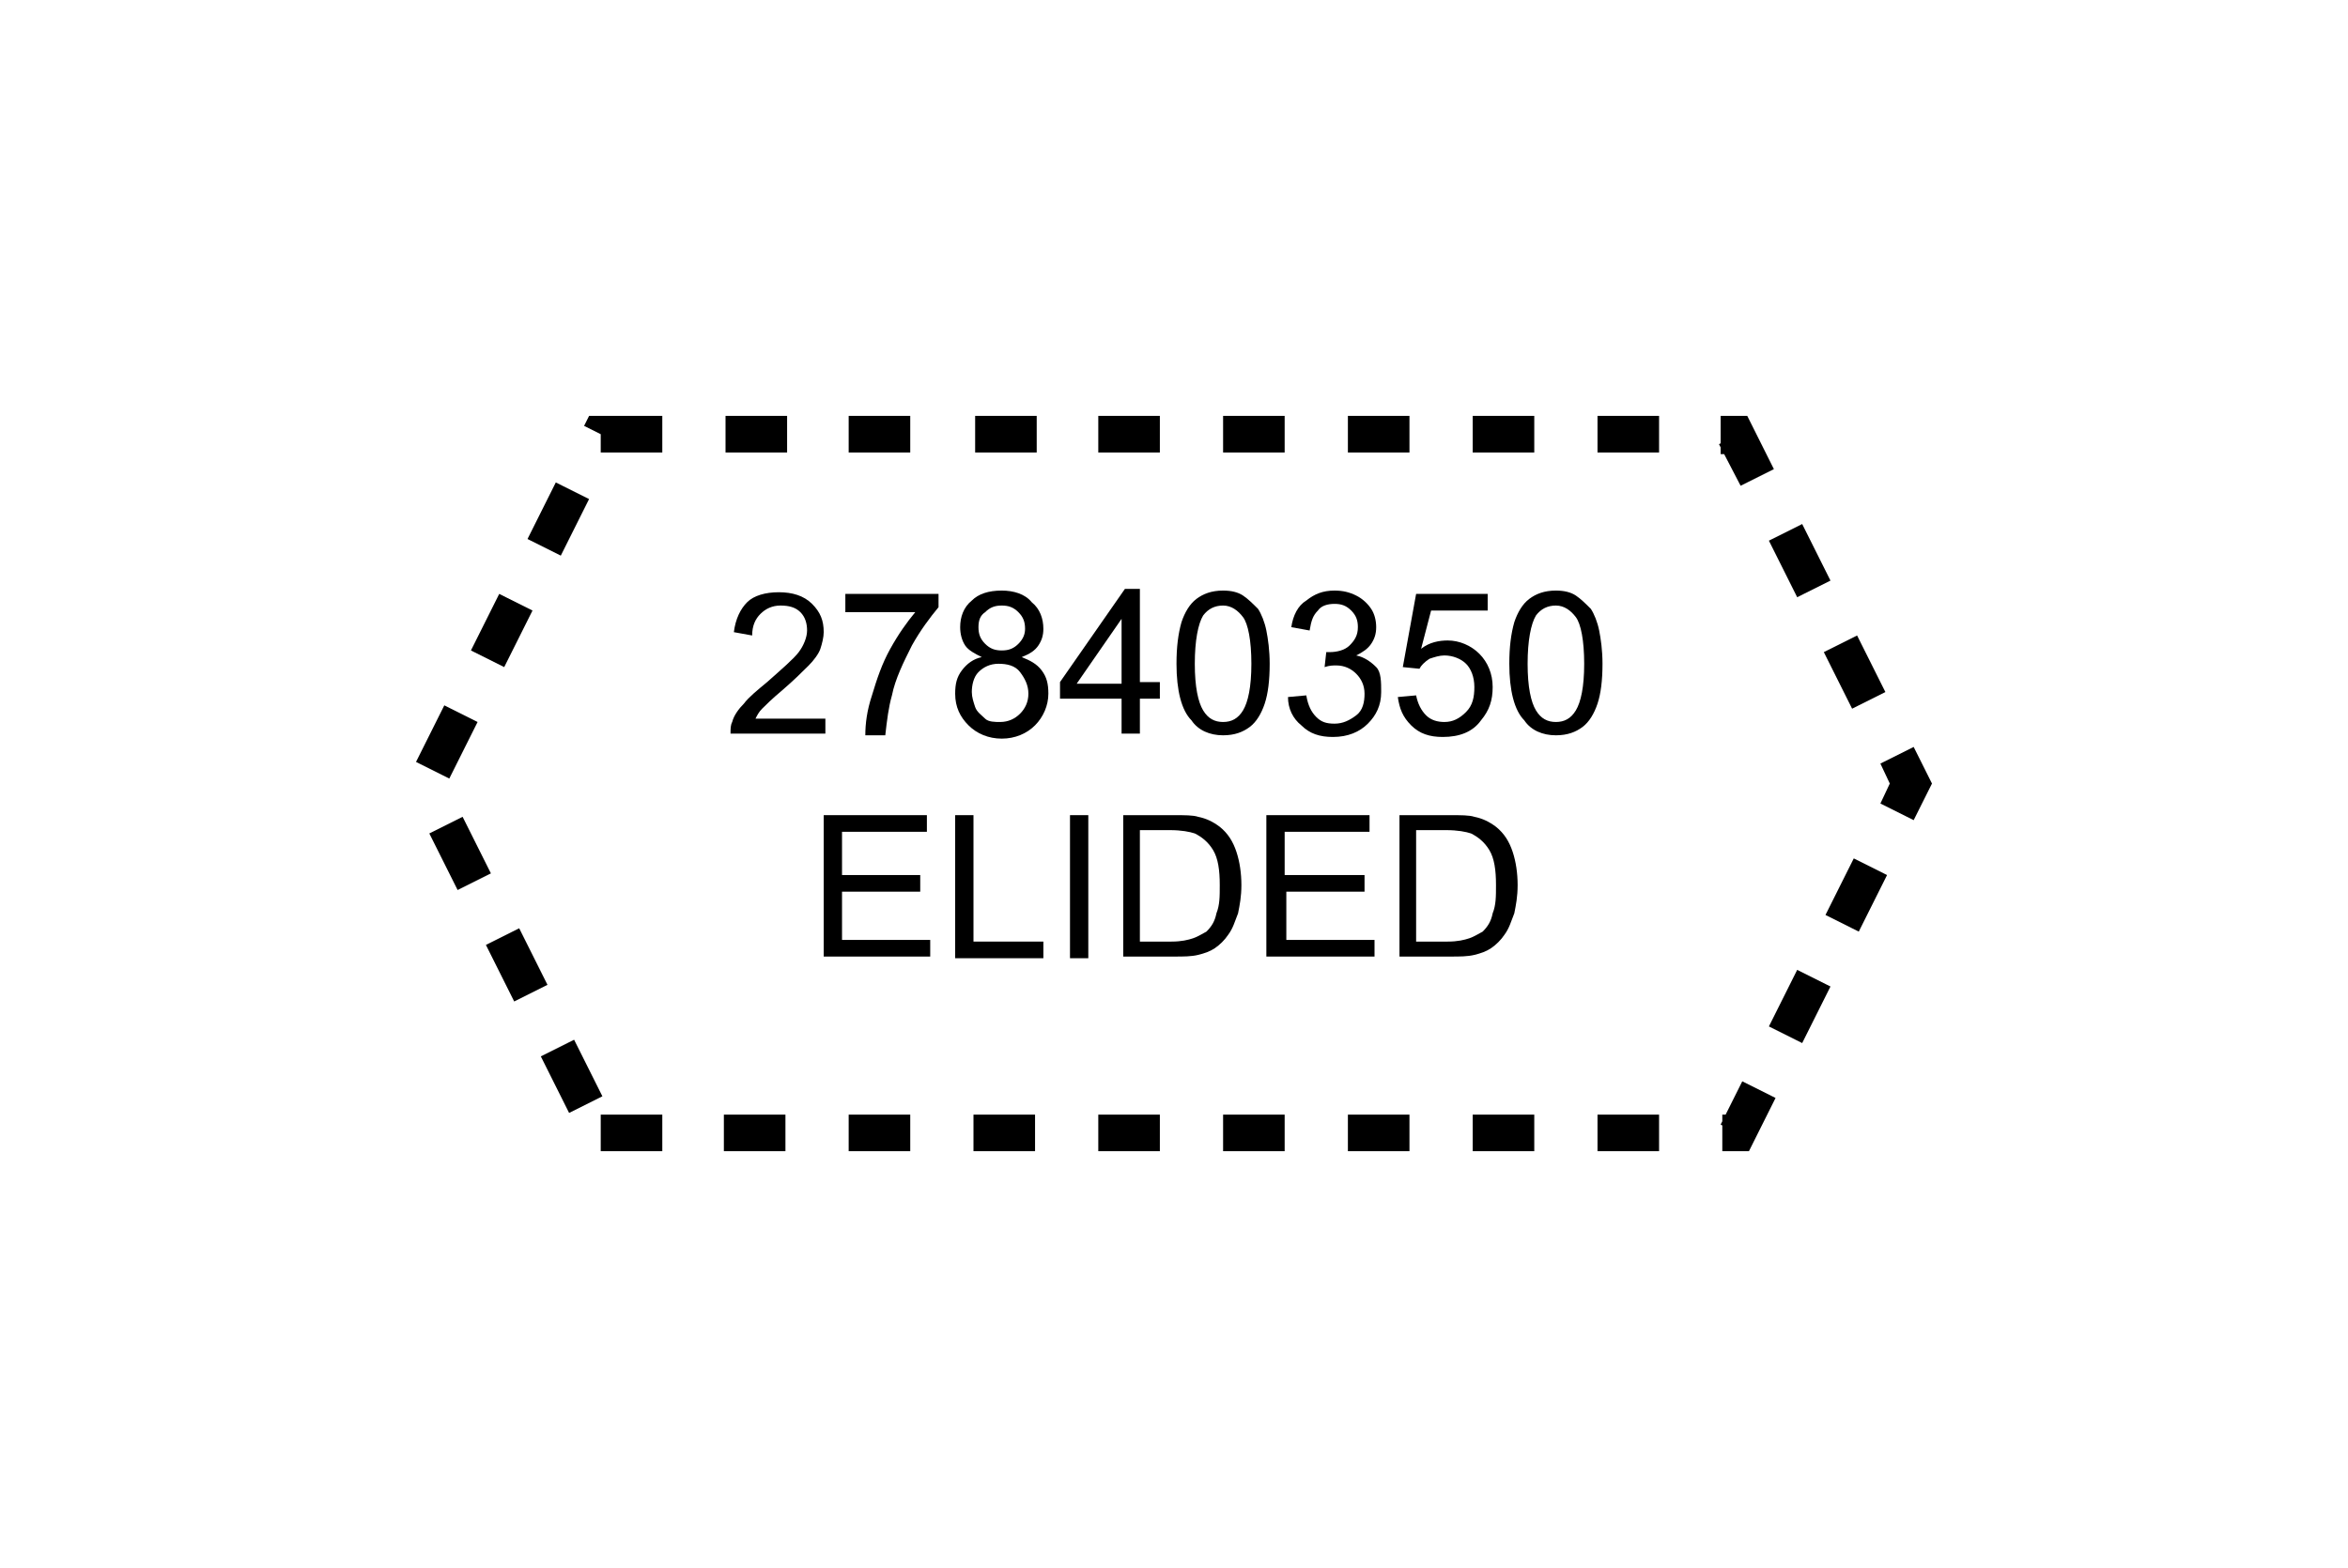
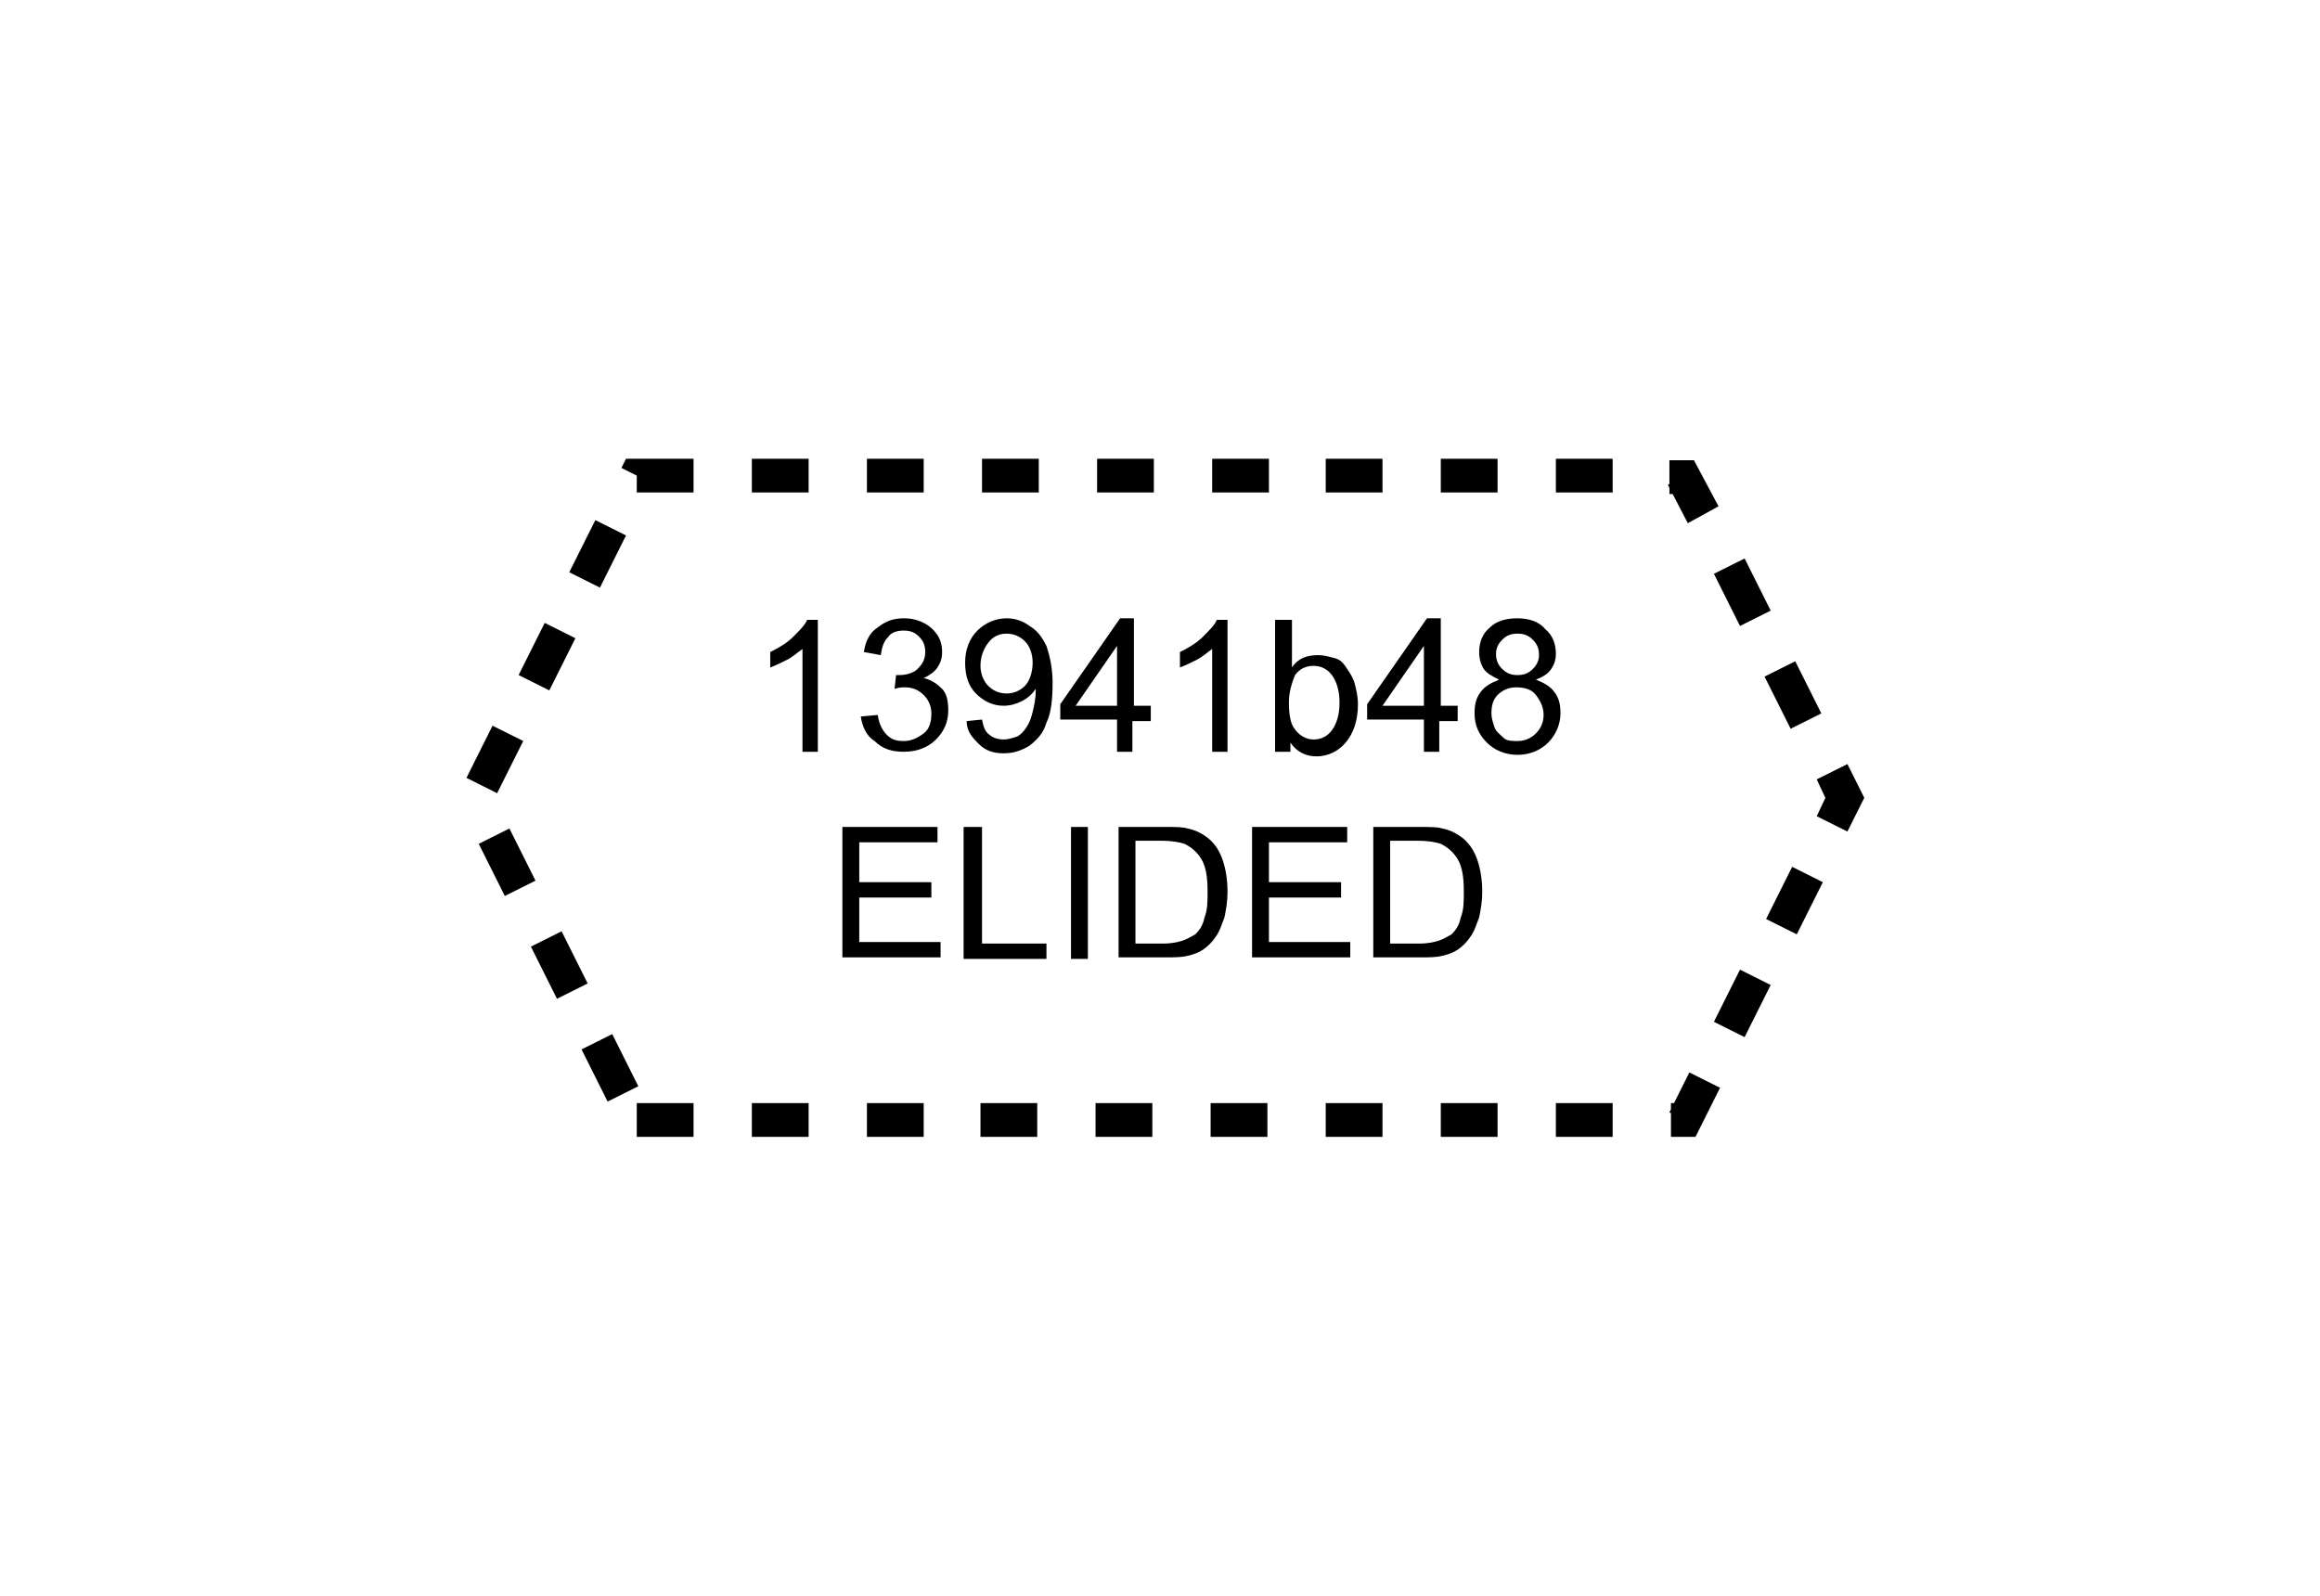
- <svg xmlns="http://www.w3.org/2000/svg" version="1.2" baseProfile="tiny" width="141.1px" height="94.2px" viewBox="0 0 141.1 94.2" xml:space="preserve">
-   <path d="M36.1,67h3.7v2.2h-3.7V67z M34.5,62.5l1.7,3.4l-2,1l-1.7-3.4L34.5,62.5z M31.2,55.8l1.7,3.4l-2,1l-1.7-3.4L31.2,55.8z   M27.8,49.1l1.7,3.4l-2,1l-1.7-3.4L27.8,49.1z M28.7,43.4L27,46.8l-2-1l1.7-3.4L28.7,43.4z M32,36.7l-1.7,3.4l-2-1l1.7-3.4L32,36.7z   M35.4,30l-1.7,3.4l-2-1l1.7-3.4L35.4,30z M39.8,27.2h-3.7v-1.1l1,0.5l0,0l-2-1l0.3-0.6h4.4V27.2z M47.3,27.2h-3.7V25h3.7V27.2z   M54.8,27.2H51V25h3.7V27.2z M62.3,27.2h-3.7V25h3.7V27.2z M69.8,27.2H66V25h3.7V27.2z M77.2,27.2h-3.7V25h3.7V27.2z M84.7,27.2H81  V25h3.7V27.2z M92.2,27.2h-3.7V25h3.7V27.2z M99.7,27.2H96V25h3.7V27.2z M104.6,29.2l-1.3-2.5l1-0.5v1.1h-0.9V25h1.6l1.6,3.2  L104.6,29.2z M108,35.9l-1.7-3.4l2-1l1.7,3.4L108,35.9z M111.3,42.6l-1.7-3.4l2-1l1.7,3.4L111.3,42.6z M113,48.3l0.8-1.7l1,0.5  l-1,0.5l-0.8-1.7l2-1l1.1,2.2l-1.1,2.2L113,48.3z M109.7,55l1.7-3.4l2,1l-1.7,3.4L109.7,55z M106.3,61.7l1.7-3.4l2,1l-1.7,3.4  L106.3,61.7z M103.5,67h0.9v1.1l-1-0.5l1.3-2.6l2,1l-1.6,3.2h-1.6V67z M96,67h3.7v2.2H96V67z M88.5,67h3.7v2.2h-3.7V67z M81,67h3.7  v2.2H81V67z M73.5,67h3.7v2.2h-3.7V67z M66,67h3.7v2.2H66V67z M58.5,67h3.7v2.2h-3.7V67z M51,67h3.7v2.2H51V67z M43.5,67h3.7v2.2  h-3.7V67z" />
-   <path d="M49.6,43.1v1h-5.7c0-0.3,0-0.5,0.1-0.7c0.1-0.4,0.4-0.8,0.7-1.1c0.3-0.4,0.8-0.8,1.4-1.3c0.9-0.8,1.6-1.4,1.9-1.8  s0.5-0.9,0.5-1.3c0-0.4-0.1-0.8-0.4-1.1s-0.7-0.4-1.2-0.4c-0.5,0-0.9,0.2-1.2,0.5s-0.5,0.7-0.5,1.3L44.1,38c0.1-0.8,0.4-1.4,0.8-1.8  s1.1-0.6,1.9-0.6c0.8,0,1.5,0.2,2,0.7s0.7,1,0.7,1.7c0,0.3-0.1,0.7-0.2,1c-0.1,0.3-0.4,0.7-0.7,1s-0.9,0.9-1.6,1.5  c-0.6,0.5-1,0.9-1.2,1.1c-0.2,0.2-0.3,0.4-0.4,0.6H49.6z" />
-   <path d="M50.8,36.7v-1h5.6v0.8c-0.5,0.6-1.1,1.4-1.6,2.3c-0.5,1-1,2-1.2,3c-0.2,0.7-0.3,1.5-0.4,2.4H52c0-0.7,0.1-1.5,0.4-2.4  c0.3-1,0.6-1.9,1.1-2.8c0.5-0.9,1-1.6,1.5-2.2H50.8z" />
-   <path d="M59,39.5c-0.4-0.2-0.8-0.4-1-0.7c-0.2-0.3-0.3-0.7-0.3-1.1c0-0.6,0.2-1.2,0.7-1.6c0.4-0.4,1-0.6,1.8-0.6  c0.7,0,1.4,0.2,1.8,0.7c0.5,0.4,0.7,1,0.7,1.6c0,0.4-0.1,0.7-0.3,1c-0.2,0.3-0.5,0.5-1,0.7c0.5,0.2,0.9,0.4,1.2,0.8  c0.3,0.4,0.4,0.8,0.4,1.4c0,0.7-0.3,1.4-0.8,1.9c-0.5,0.5-1.2,0.8-2,0.8c-0.8,0-1.5-0.3-2-0.8c-0.5-0.5-0.8-1.1-0.8-1.9  c0-0.6,0.1-1,0.4-1.4C58.1,39.9,58.5,39.6,59,39.5z M58.4,41.6c0,0.3,0.1,0.6,0.2,0.9c0.1,0.3,0.4,0.5,0.6,0.7s0.6,0.2,0.9,0.2  c0.5,0,0.9-0.2,1.2-0.5s0.5-0.7,0.5-1.2c0-0.5-0.2-0.9-0.5-1.3s-0.8-0.5-1.3-0.5c-0.5,0-0.9,0.2-1.2,0.5S58.4,41.2,58.4,41.6z   M58.8,37.7c0,0.4,0.1,0.7,0.4,1c0.3,0.3,0.6,0.4,1,0.4c0.4,0,0.7-0.1,1-0.4c0.3-0.3,0.4-0.6,0.4-0.9c0-0.4-0.1-0.7-0.4-1  c-0.3-0.3-0.6-0.4-1-0.4c-0.4,0-0.7,0.1-1,0.4C58.9,37,58.8,37.3,58.8,37.7z" />
-   <path d="M67.4,44.1v-2.1h-3.7v-1l3.9-5.6h0.9v5.6h1.2v1h-1.2v2.1H67.4z M67.4,41.1v-3.9l-2.7,3.9H67.4z" />
-   <path d="M70.7,39.9c0-1,0.1-1.8,0.3-2.5c0.2-0.6,0.5-1.1,0.9-1.4s0.9-0.5,1.6-0.5c0.5,0,0.9,0.1,1.2,0.3s0.6,0.5,0.9,0.8  c0.2,0.3,0.4,0.8,0.5,1.3c0.1,0.5,0.2,1.2,0.2,2c0,1-0.1,1.8-0.3,2.4c-0.2,0.6-0.5,1.1-0.9,1.4s-0.9,0.5-1.6,0.5  c-0.8,0-1.5-0.3-1.9-0.9C71,42.7,70.7,41.5,70.7,39.9z M71.8,39.9c0,1.4,0.2,2.3,0.5,2.8s0.7,0.7,1.2,0.7c0.5,0,0.9-0.2,1.2-0.7  s0.5-1.4,0.5-2.8c0-1.4-0.2-2.4-0.5-2.8s-0.7-0.7-1.2-0.7c-0.5,0-0.9,0.2-1.2,0.6C72,37.5,71.8,38.5,71.8,39.9z" />
-   <path d="M77.4,41.9l1.1-0.1c0.1,0.6,0.3,1,0.6,1.3s0.6,0.4,1.1,0.4c0.5,0,0.9-0.2,1.3-0.5s0.5-0.8,0.5-1.3c0-0.5-0.2-0.9-0.5-1.2  s-0.7-0.5-1.2-0.5c-0.2,0-0.4,0-0.7,0.1l0.1-0.9c0.1,0,0.1,0,0.2,0c0.4,0,0.9-0.1,1.2-0.4s0.5-0.6,0.5-1.1c0-0.4-0.1-0.7-0.4-1  s-0.6-0.4-1-0.4c-0.4,0-0.8,0.1-1,0.4c-0.3,0.3-0.4,0.6-0.5,1.2l-1.1-0.2c0.1-0.7,0.4-1.3,0.9-1.6c0.5-0.4,1-0.6,1.7-0.6  c0.5,0,0.9,0.1,1.3,0.3s0.7,0.5,0.9,0.8c0.2,0.3,0.3,0.7,0.3,1.1c0,0.4-0.1,0.7-0.3,1c-0.2,0.3-0.5,0.5-0.9,0.7  c0.5,0.1,0.9,0.4,1.2,0.7S83,41,83,41.6c0,0.8-0.3,1.4-0.8,1.9c-0.5,0.5-1.2,0.8-2.1,0.8c-0.8,0-1.4-0.2-1.9-0.7  C77.7,43.2,77.4,42.6,77.4,41.9z" />
-   <path d="M84,41.9l1.1-0.1c0.1,0.5,0.3,0.9,0.6,1.2s0.7,0.4,1.1,0.4c0.5,0,0.9-0.2,1.3-0.6s0.5-0.9,0.5-1.5c0-0.6-0.2-1.1-0.5-1.4  s-0.8-0.5-1.3-0.5c-0.3,0-0.6,0.1-0.9,0.2c-0.3,0.2-0.5,0.4-0.6,0.6l-1-0.1l0.8-4.4h4.3v1h-3.4L85.4,39c0.5-0.4,1.1-0.5,1.6-0.5  c0.7,0,1.4,0.3,1.9,0.8c0.5,0.5,0.8,1.2,0.8,2c0,0.8-0.2,1.4-0.7,2c-0.5,0.7-1.3,1-2.3,1c-0.8,0-1.4-0.2-1.9-0.7S84.1,42.6,84,41.9z  " />
-   <path d="M90.7,39.9c0-1,0.1-1.8,0.3-2.5c0.2-0.6,0.5-1.1,0.9-1.4s0.9-0.5,1.6-0.5c0.5,0,0.9,0.1,1.2,0.3s0.6,0.5,0.9,0.8  c0.2,0.3,0.4,0.8,0.5,1.3c0.1,0.5,0.2,1.2,0.2,2c0,1-0.1,1.8-0.3,2.4c-0.2,0.6-0.5,1.1-0.9,1.4s-0.9,0.5-1.6,0.5  c-0.8,0-1.5-0.3-1.9-0.9C91,42.7,90.7,41.5,90.7,39.9z M91.8,39.9c0,1.4,0.2,2.3,0.5,2.8s0.7,0.7,1.2,0.7c0.5,0,0.9-0.2,1.2-0.7  s0.5-1.4,0.5-2.8c0-1.4-0.2-2.4-0.5-2.8s-0.7-0.7-1.2-0.7c-0.5,0-0.9,0.2-1.2,0.6C92,37.5,91.8,38.5,91.8,39.9z" />
-   <path d="M49.5,57.6V49h6.2v1h-5.1v2.6h4.7v1h-4.7v2.9h5.3v1H49.5z" />
-   <path d="M57.4,57.6V49h1.1v7.6h4.2v1H57.4z" />
-   <path d="M64.3,57.6V49h1.1v8.6H64.3z" />
-   <path d="M67.5,57.6V49h3c0.7,0,1.2,0,1.5,0.1c0.5,0.1,0.9,0.3,1.3,0.6c0.5,0.4,0.8,0.9,1,1.5s0.3,1.3,0.3,2c0,0.7-0.1,1.2-0.2,1.7  c-0.2,0.5-0.3,0.9-0.6,1.3c-0.2,0.3-0.5,0.6-0.8,0.8c-0.3,0.2-0.6,0.3-1,0.4c-0.4,0.1-0.9,0.1-1.4,0.1H67.5z M68.6,56.6h1.8  c0.6,0,1-0.1,1.3-0.2s0.6-0.3,0.8-0.4c0.3-0.3,0.5-0.6,0.6-1.1c0.2-0.5,0.2-1,0.2-1.7c0-0.9-0.1-1.6-0.4-2.1c-0.3-0.5-0.7-0.8-1.1-1  c-0.3-0.1-0.8-0.2-1.5-0.2h-1.8V56.6z" />
-   <path d="M76.1,57.6V49h6.2v1h-5.1v2.6H82v1h-4.7v2.9h5.3v1H76.1z" />
-   <path d="M84.1,57.6V49h3c0.7,0,1.2,0,1.5,0.1c0.5,0.1,0.9,0.3,1.3,0.6c0.5,0.4,0.8,0.9,1,1.5s0.3,1.3,0.3,2c0,0.7-0.1,1.2-0.2,1.7  c-0.2,0.5-0.3,0.9-0.6,1.3c-0.2,0.3-0.5,0.6-0.8,0.8c-0.3,0.2-0.6,0.3-1,0.4c-0.4,0.1-0.9,0.1-1.4,0.1H84.1z M85.2,56.6h1.8  c0.6,0,1-0.1,1.3-0.2s0.6-0.3,0.8-0.4c0.3-0.3,0.5-0.6,0.6-1.1c0.2-0.5,0.2-1,0.2-1.7c0-0.9-0.1-1.6-0.4-2.1c-0.3-0.5-0.7-0.8-1.1-1  c-0.3-0.1-0.8-0.2-1.5-0.2h-1.8V56.6z" />
+ <svg xmlns="http://www.w3.org/2000/svg" version="1.2" baseProfile="tiny" width="151.2px" height="104px" viewBox="0 0 151.2 104" xml:space="preserve">
+   <path d="M41.5,71.9h3.7v2.2h-3.7V71.9z M39.9,67.4l1.7,3.4l-2,1l-1.7-3.4L39.9,67.4z M36.6,60.7l1.7,3.4l-2,1l-1.7-3.4L36.6,60.7z   M33.2,54l1.7,3.4l-2,1L31.2,55L33.2,54z M34.1,48.3l-1.7,3.4l-2-1l1.7-3.4L34.1,48.3z M37.5,41.6l-1.7,3.4l-2-1l1.7-3.4L37.5,41.6z   M40.8,34.9l-1.7,3.4l-2-1l1.7-3.4L40.8,34.9z M45.2,32.1h-3.7V31l1,0.5l0,0l-2-1l0.3-0.6h4.4V32.1z M52.7,32.1H49v-2.2h3.7V32.1z   M60.2,32.1h-3.7v-2.2h3.7V32.1z M67.7,32.1h-3.7v-2.2h3.7V32.1z M75.2,32.1h-3.7v-2.2h3.7V32.1z M82.7,32.1h-3.7v-2.2h3.7V32.1z   M90.1,32.1h-3.7v-2.2h3.7V32.1z M97.6,32.1h-3.7v-2.2h3.7V32.1z M105.1,32.1h-3.7v-2.2h3.7V32.1z M110,34.1l-1.3-2.5l1-0.5v1.1  h-0.9v-2.2h1.6L112,33L110,34.1z M113.4,40.8l-1.7-3.4l2-1l1.7,3.4L113.4,40.8z M116.7,47.5l-1.7-3.4l2-1l1.7,3.4L116.7,47.5z   M118.4,53.2l0.8-1.7l1,0.5l-1,0.5l-0.8-1.7l2-1l1.1,2.2l-1.1,2.2L118.4,53.2z M115.1,59.9l1.7-3.4l2,1l-1.7,3.4L115.1,59.9z   M111.7,66.6l1.7-3.4l2,1l-1.7,3.4L111.7,66.6z M108.9,71.9h0.9V73l-1-0.5l1.3-2.6l2,1l-1.6,3.2h-1.6V71.9z M101.4,71.9h3.7v2.2  h-3.7V71.9z M93.9,71.9h3.7v2.2h-3.7V71.9z M86.4,71.9h3.7v2.2h-3.7V71.9z M78.9,71.9h3.7v2.2h-3.7V71.9z M71.4,71.9h3.7v2.2h-3.7  V71.9z M63.9,71.9h3.7v2.2h-3.7V71.9z M56.5,71.9h3.7v2.2h-3.7V71.9z M49,71.9h3.7v2.2H49V71.9z" />
+   <rect x="25" y="25" fill-rule="evenodd" fill="none" width="101.2" height="54" />
+   <path d="M53.4,49h-1.1v-6.7c-0.3,0.2-0.6,0.5-1,0.7s-0.8,0.4-1.1,0.5v-1c0.6-0.3,1.1-0.6,1.5-1s0.8-0.8,0.9-1.1h0.7V49z" />
+   <path d="M56.1,46.7l1.1-0.1c0.1,0.6,0.3,1,0.6,1.3s0.6,0.4,1.1,0.4c0.5,0,0.9-0.2,1.3-0.5s0.5-0.8,0.5-1.3c0-0.5-0.2-0.9-0.5-1.2  s-0.7-0.5-1.2-0.5c-0.2,0-0.4,0-0.7,0.1l0.1-0.9c0.1,0,0.1,0,0.2,0c0.4,0,0.9-0.1,1.2-0.4s0.5-0.6,0.5-1.1c0-0.4-0.1-0.7-0.4-1  s-0.6-0.4-1-0.4c-0.4,0-0.8,0.1-1,0.4c-0.3,0.3-0.4,0.6-0.5,1.2l-1.1-0.2c0.1-0.7,0.4-1.3,0.9-1.6c0.5-0.4,1-0.6,1.7-0.6  c0.5,0,0.9,0.1,1.3,0.3s0.7,0.5,0.9,0.8c0.2,0.3,0.3,0.7,0.3,1.1c0,0.4-0.1,0.7-0.3,1c-0.2,0.3-0.5,0.5-0.9,0.7  c0.5,0.1,0.9,0.4,1.2,0.7s0.4,0.8,0.4,1.4c0,0.8-0.3,1.4-0.8,1.9c-0.5,0.5-1.2,0.8-2.1,0.8c-0.8,0-1.4-0.2-1.9-0.7  C56.5,48,56.2,47.4,56.1,46.7z" />
+   <path d="M63,47l1-0.1c0.1,0.5,0.2,0.8,0.5,1c0.2,0.2,0.6,0.3,0.9,0.3c0.3,0,0.6-0.1,0.9-0.2c0.2-0.1,0.4-0.3,0.6-0.6s0.3-0.6,0.4-1  s0.2-0.9,0.2-1.3c0,0,0-0.1,0-0.2c-0.2,0.3-0.5,0.6-0.9,0.8s-0.8,0.3-1.2,0.3c-0.7,0-1.3-0.3-1.8-0.8c-0.5-0.5-0.7-1.2-0.7-2  c0-0.9,0.3-1.6,0.8-2.1c0.5-0.5,1.2-0.8,1.9-0.8c0.6,0,1.1,0.2,1.5,0.5c0.5,0.3,0.8,0.7,1.1,1.3c0.2,0.6,0.4,1.4,0.4,2.4  c0,1.1-0.1,2-0.4,2.6c-0.2,0.7-0.6,1.1-1.1,1.5c-0.5,0.3-1,0.5-1.7,0.5c-0.7,0-1.2-0.2-1.6-0.6S63,47.7,63,47z M67.3,43.2  c0-0.6-0.2-1.1-0.5-1.4s-0.7-0.5-1.2-0.5c-0.5,0-0.9,0.2-1.2,0.6s-0.5,0.9-0.5,1.5c0,0.5,0.2,1,0.5,1.3s0.7,0.5,1.2,0.5  c0.5,0,0.9-0.2,1.2-0.5S67.3,43.8,67.3,43.2z" />
+   <path d="M72.8,49v-2.1h-3.7v-1l3.9-5.6h0.9V46H75v1h-1.2V49H72.8z M72.8,46v-3.9L70.1,46H72.8z" />
+   <path d="M80.1,49H79v-6.7c-0.3,0.2-0.6,0.5-1,0.7s-0.8,0.4-1.1,0.5v-1c0.6-0.3,1.1-0.6,1.5-1s0.8-0.8,0.9-1.1h0.7V49z" />
+   <path d="M84.1,49h-1v-8.6h1.1v3.1c0.4-0.6,1-0.8,1.7-0.8c0.4,0,0.7,0.1,1.1,0.2s0.6,0.4,0.8,0.7c0.2,0.3,0.4,0.6,0.5,1  s0.2,0.8,0.2,1.3c0,1.1-0.3,1.9-0.8,2.5c-0.5,0.6-1.2,0.9-1.9,0.9c-0.7,0-1.3-0.3-1.7-0.9V49z M84,45.8c0,0.7,0.1,1.3,0.3,1.6  c0.3,0.5,0.8,0.8,1.3,0.8c0.5,0,0.9-0.2,1.2-0.6s0.5-1,0.5-1.8c0-0.8-0.2-1.4-0.5-1.8s-0.7-0.6-1.2-0.6c-0.5,0-0.9,0.2-1.2,0.6  C84.2,44.5,84,45.1,84,45.8z" />
+   <path d="M92.8,49v-2.1h-3.7v-1l3.9-5.6h0.9V46H95v1h-1.2V49H92.8z M92.8,46v-3.9L90.1,46H92.8z" />
+   <path d="M97.7,44.3c-0.4-0.2-0.8-0.4-1-0.7c-0.2-0.3-0.3-0.7-0.3-1.1c0-0.6,0.2-1.2,0.7-1.6c0.4-0.4,1-0.6,1.8-0.6  c0.7,0,1.4,0.2,1.8,0.7c0.5,0.4,0.7,1,0.7,1.6c0,0.4-0.1,0.7-0.3,1c-0.2,0.3-0.5,0.5-1,0.7c0.5,0.2,0.9,0.4,1.2,0.8  c0.3,0.4,0.4,0.8,0.4,1.4c0,0.7-0.3,1.4-0.8,1.9c-0.5,0.5-1.2,0.8-2,0.8c-0.8,0-1.5-0.3-2-0.8c-0.5-0.5-0.8-1.1-0.8-1.9  c0-0.6,0.1-1,0.4-1.4C96.8,44.7,97.2,44.5,97.7,44.3z M97.2,46.5c0,0.3,0.1,0.6,0.2,0.9c0.1,0.3,0.4,0.5,0.6,0.7s0.6,0.2,0.9,0.2  c0.5,0,0.9-0.2,1.2-0.5s0.5-0.7,0.5-1.2c0-0.5-0.2-0.9-0.5-1.3s-0.8-0.5-1.3-0.5c-0.5,0-0.9,0.2-1.2,0.5S97.2,46,97.2,46.5z   M97.5,42.6c0,0.4,0.1,0.7,0.4,1c0.3,0.3,0.6,0.4,1,0.4c0.4,0,0.7-0.1,1-0.4c0.3-0.3,0.4-0.6,0.4-0.9c0-0.4-0.1-0.7-0.4-1  c-0.3-0.3-0.6-0.4-1-0.4c-0.4,0-0.7,0.1-1,0.4C97.7,41.9,97.5,42.2,97.5,42.6z" />
+   <path d="M54.9,62.5v-8.6h6.2v1h-5.1v2.6h4.7v1h-4.7v2.9h5.3v1H54.9z" />
+   <path d="M62.8,62.5v-8.6H64v7.6h4.2v1H62.8z" />
+   <path d="M69.8,62.5v-8.6h1.1v8.6H69.8z" />
+   <path d="M72.9,62.5v-8.6h3c0.7,0,1.2,0,1.5,0.1c0.5,0.1,0.9,0.3,1.3,0.6c0.5,0.4,0.8,0.9,1,1.5s0.3,1.3,0.3,2c0,0.7-0.1,1.2-0.2,1.7  c-0.2,0.5-0.3,0.9-0.6,1.3c-0.2,0.3-0.5,0.6-0.8,0.8c-0.3,0.2-0.6,0.3-1,0.4c-0.4,0.1-0.9,0.1-1.4,0.1H72.9z M74,61.5h1.8  c0.6,0,1-0.1,1.3-0.2s0.6-0.3,0.8-0.4c0.3-0.3,0.5-0.6,0.6-1.1c0.2-0.5,0.2-1,0.2-1.7c0-0.9-0.1-1.6-0.4-2.1c-0.3-0.5-0.7-0.8-1.1-1  c-0.3-0.1-0.8-0.2-1.5-0.2H74V61.5z" />
+   <path d="M81.6,62.5v-8.6h6.2v1h-5.1v2.6h4.7v1h-4.7v2.9H88v1H81.6z" />
+   <path d="M89.5,62.5v-8.6h3c0.7,0,1.2,0,1.5,0.1c0.5,0.1,0.9,0.3,1.3,0.6c0.5,0.4,0.8,0.9,1,1.5s0.3,1.3,0.3,2c0,0.7-0.1,1.2-0.2,1.7  c-0.2,0.5-0.3,0.9-0.6,1.3c-0.2,0.3-0.5,0.6-0.8,0.8c-0.3,0.2-0.6,0.3-1,0.4c-0.4,0.1-0.9,0.1-1.4,0.1H89.5z M90.7,61.5h1.8  c0.6,0,1-0.1,1.3-0.2s0.6-0.3,0.8-0.4c0.3-0.3,0.5-0.6,0.6-1.1c0.2-0.5,0.2-1,0.2-1.7c0-0.9-0.1-1.6-0.4-2.1c-0.3-0.5-0.7-0.8-1.1-1  c-0.3-0.1-0.8-0.2-1.5-0.2h-1.8V61.5z" />
+   <rect x="49" y="38.5" fill-rule="evenodd" fill="none" width="53.2" height="27" />
</svg>
